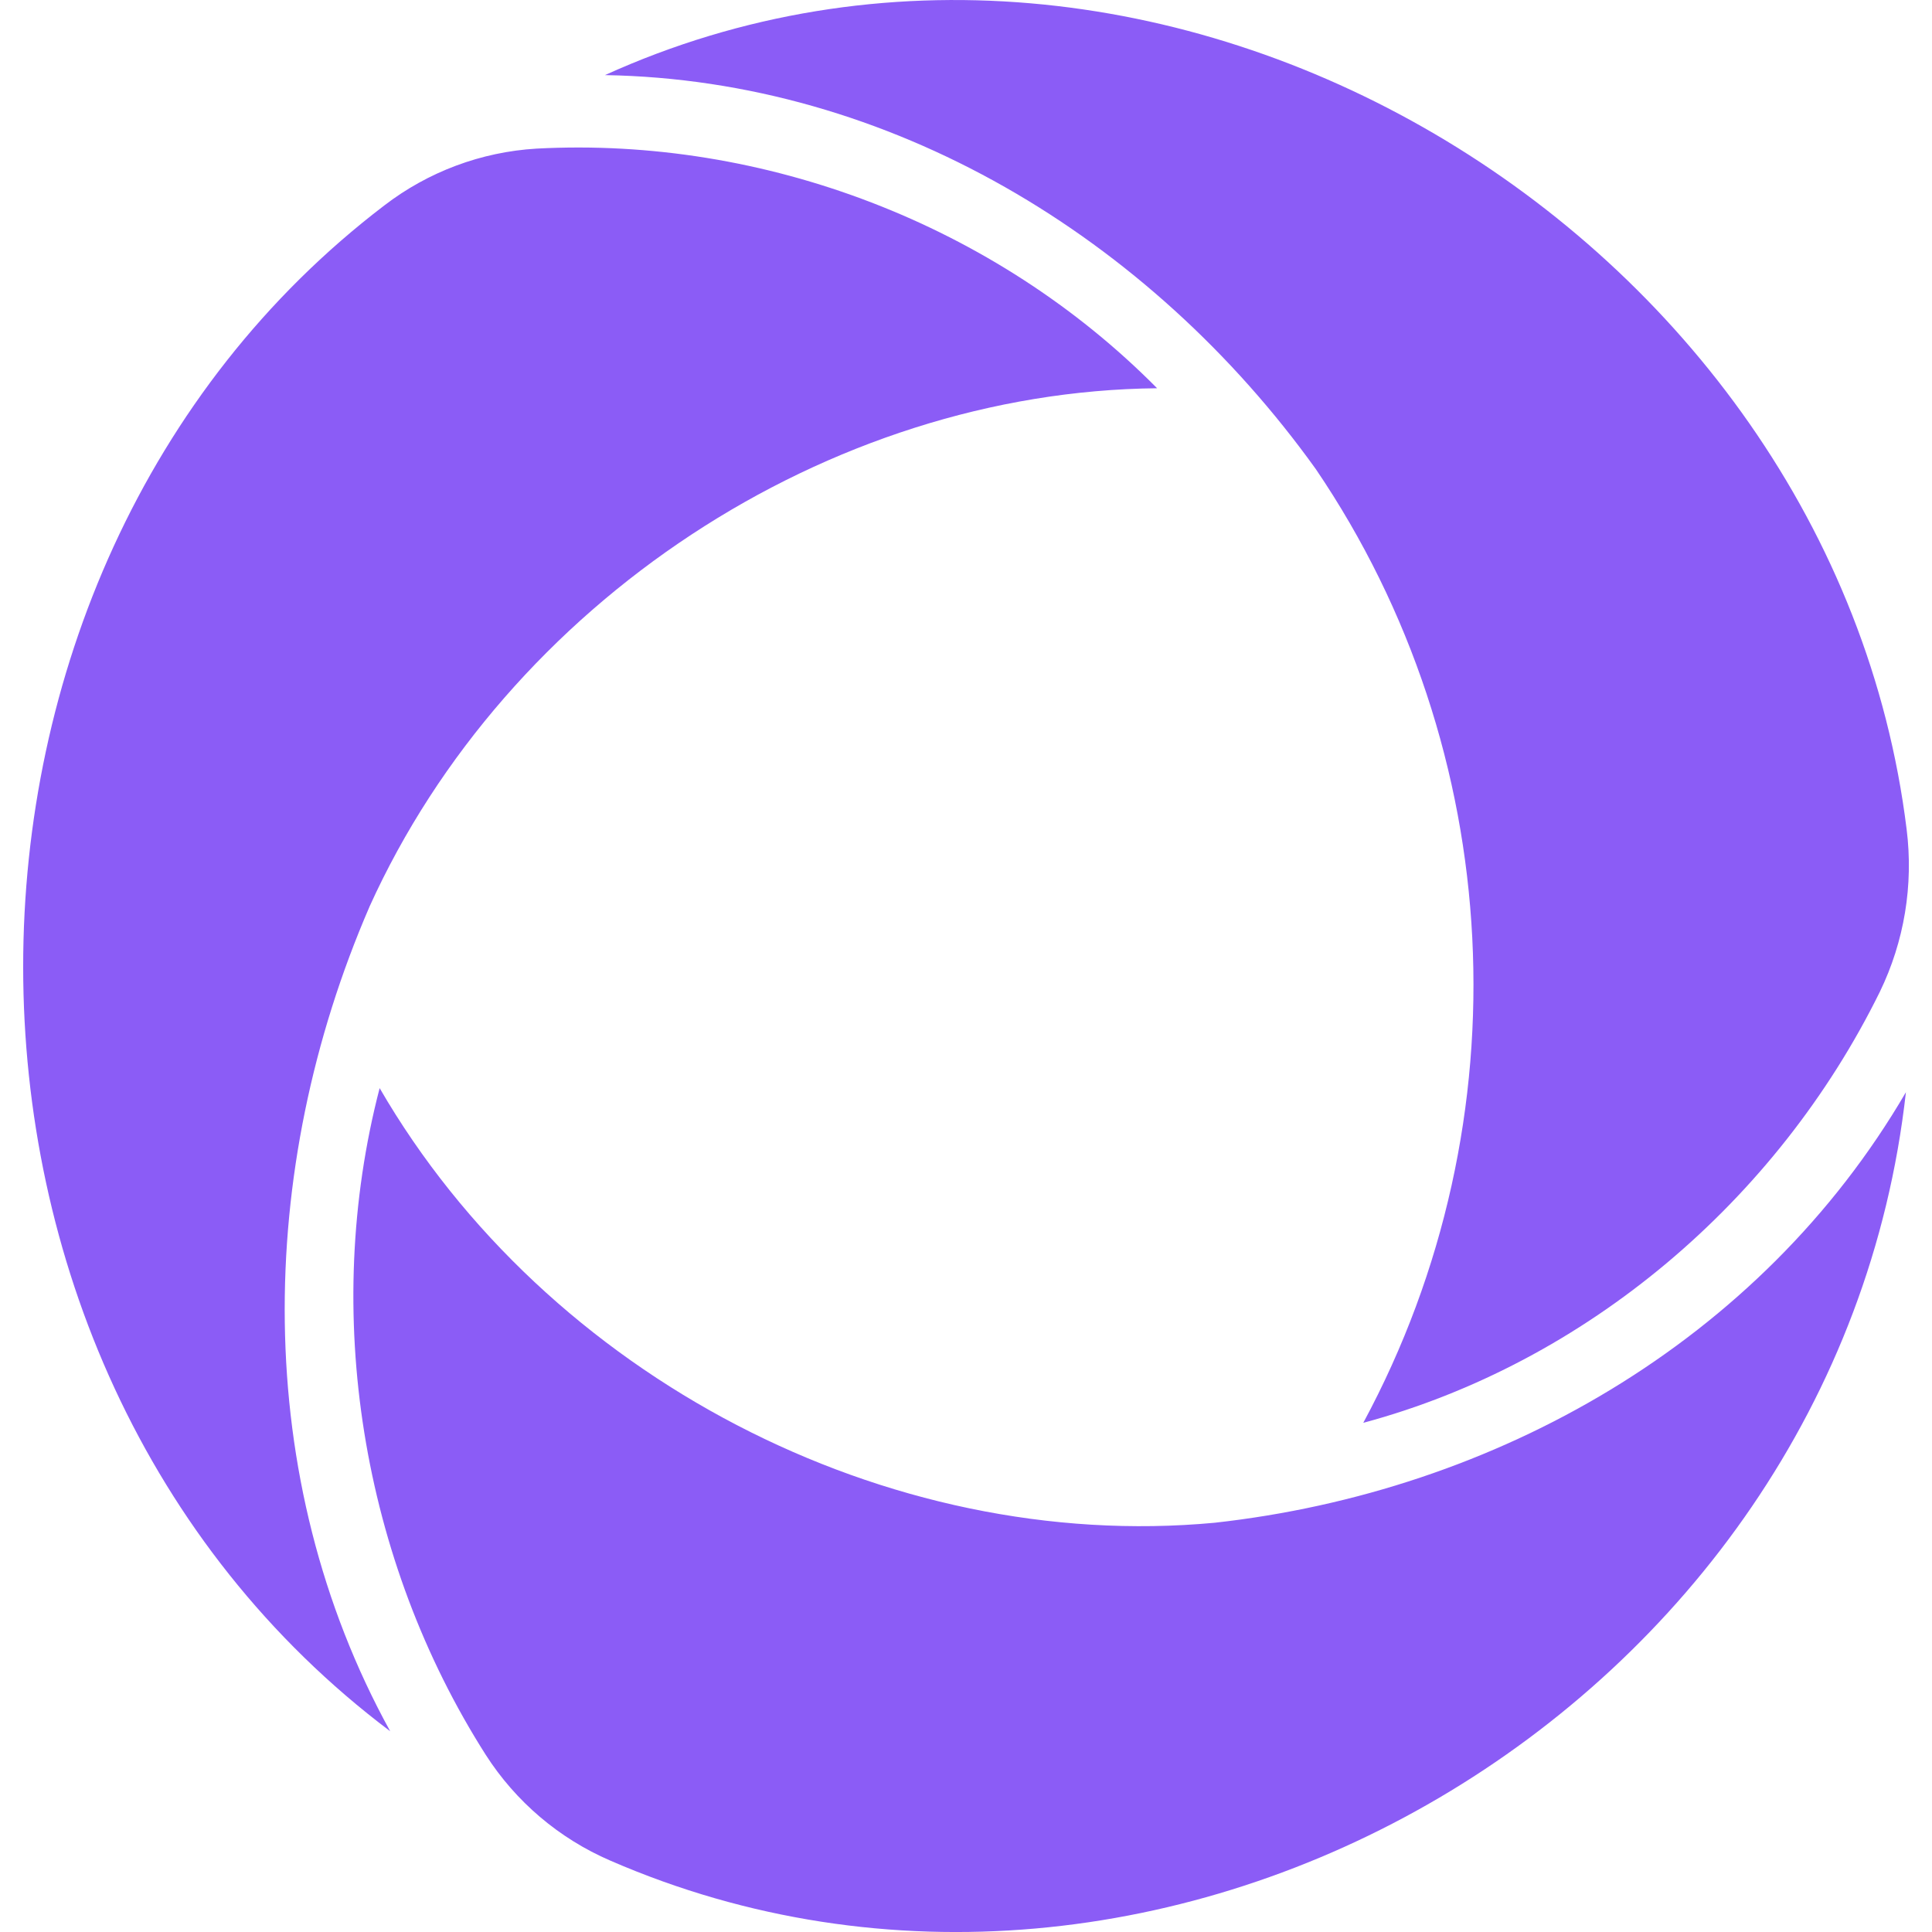
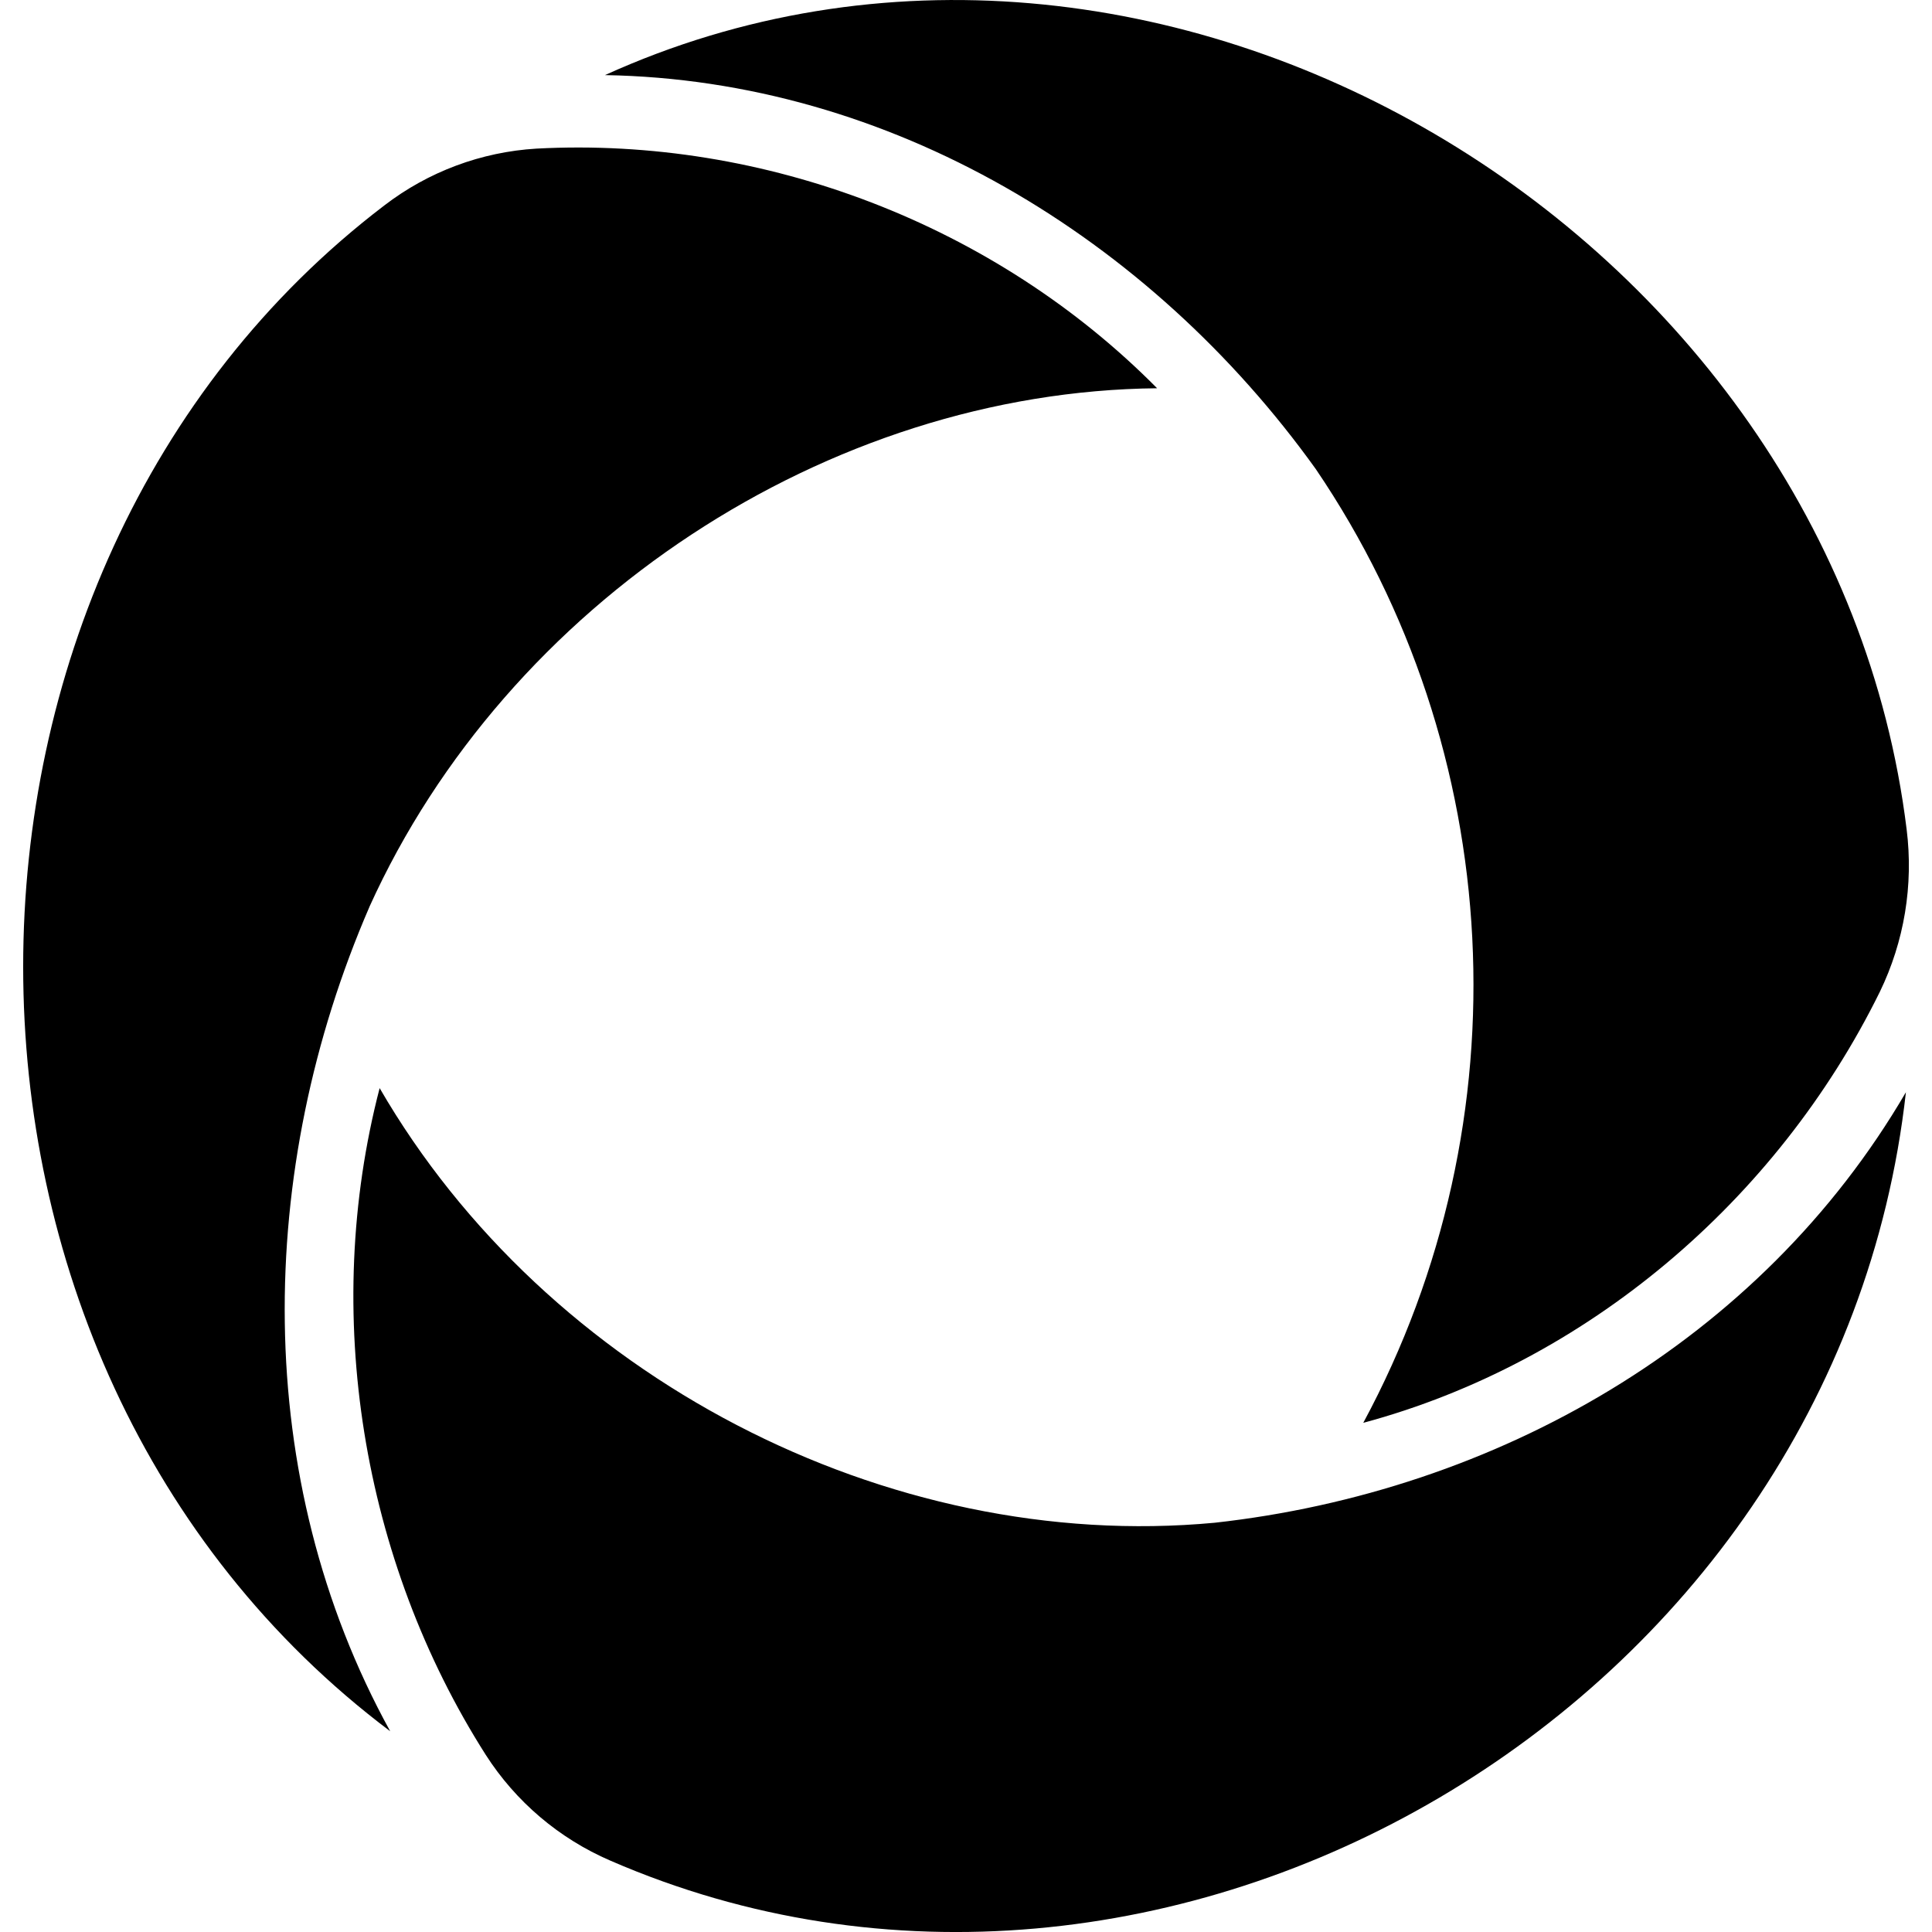
- <svg xmlns="http://www.w3.org/2000/svg" fill="#8B5CF6" role="img" viewBox="0 0 24 24">
+ <svg xmlns="http://www.w3.org/2000/svg" fill="currentColor" role="img" viewBox="0 0 24 24">
  <path d="M15.09 18.916c3.488-.387 6.776-2.246 8.586-5.348-.857 7.673-9.247 12.522-16.095 9.545a3.47 3.47 0 0 1-1.547-1.314c-1.539-2.417-2.044-5.492-1.318-8.282 2.077 3.584 6.3 5.78 10.374 5.399m-10.501-7.65c-1.414 3.266-1.475 7.092.258 10.24-6.1-4.59-6.033-14.41-.074-18.953a3.44 3.44 0 0 1 1.893-.707c2.825-.15 5.695.942 7.708 2.977-4.09.04-8.073 2.66-9.785 6.442m11.757-5.437C14.283 2.951 11.053.992 7.515.933c6.84-3.105 15.253 1.929 16.17 9.37a3.6 3.6 0 0 1-.334 2.02c-1.278 2.594-3.647 4.607-6.416 5.352 2.029-3.763 1.778-8.36-.589-11.847" />
</svg>
